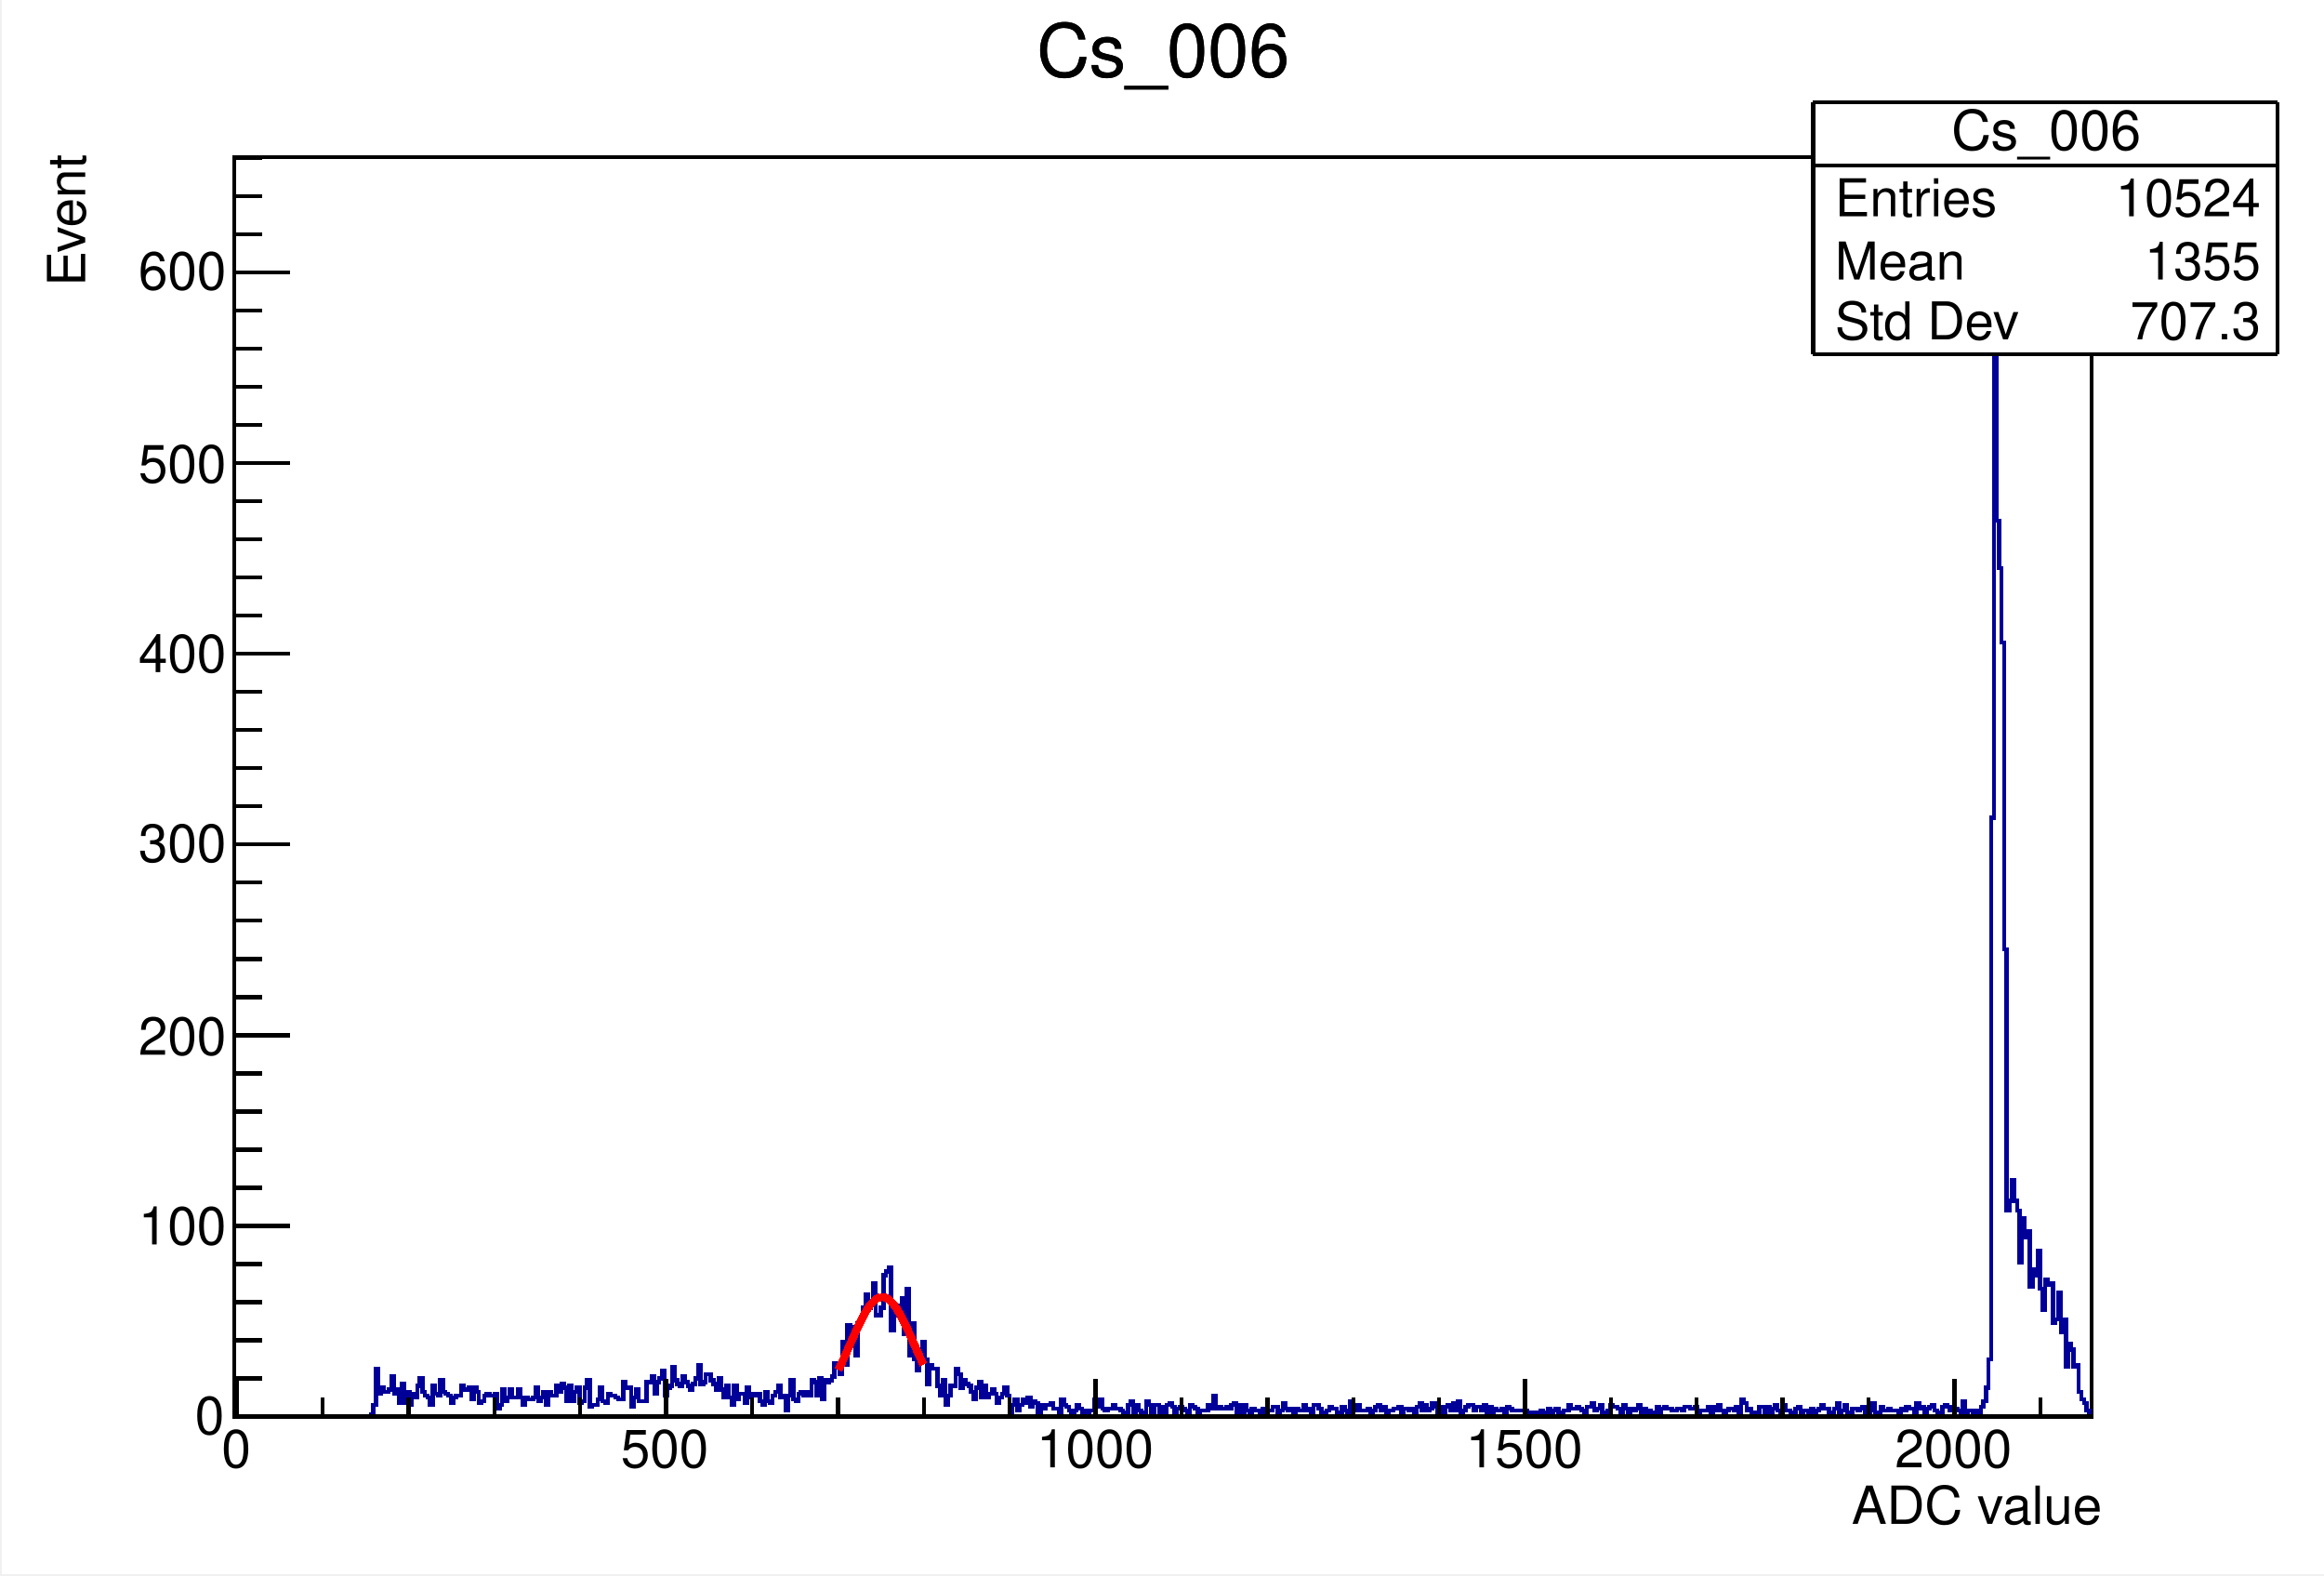
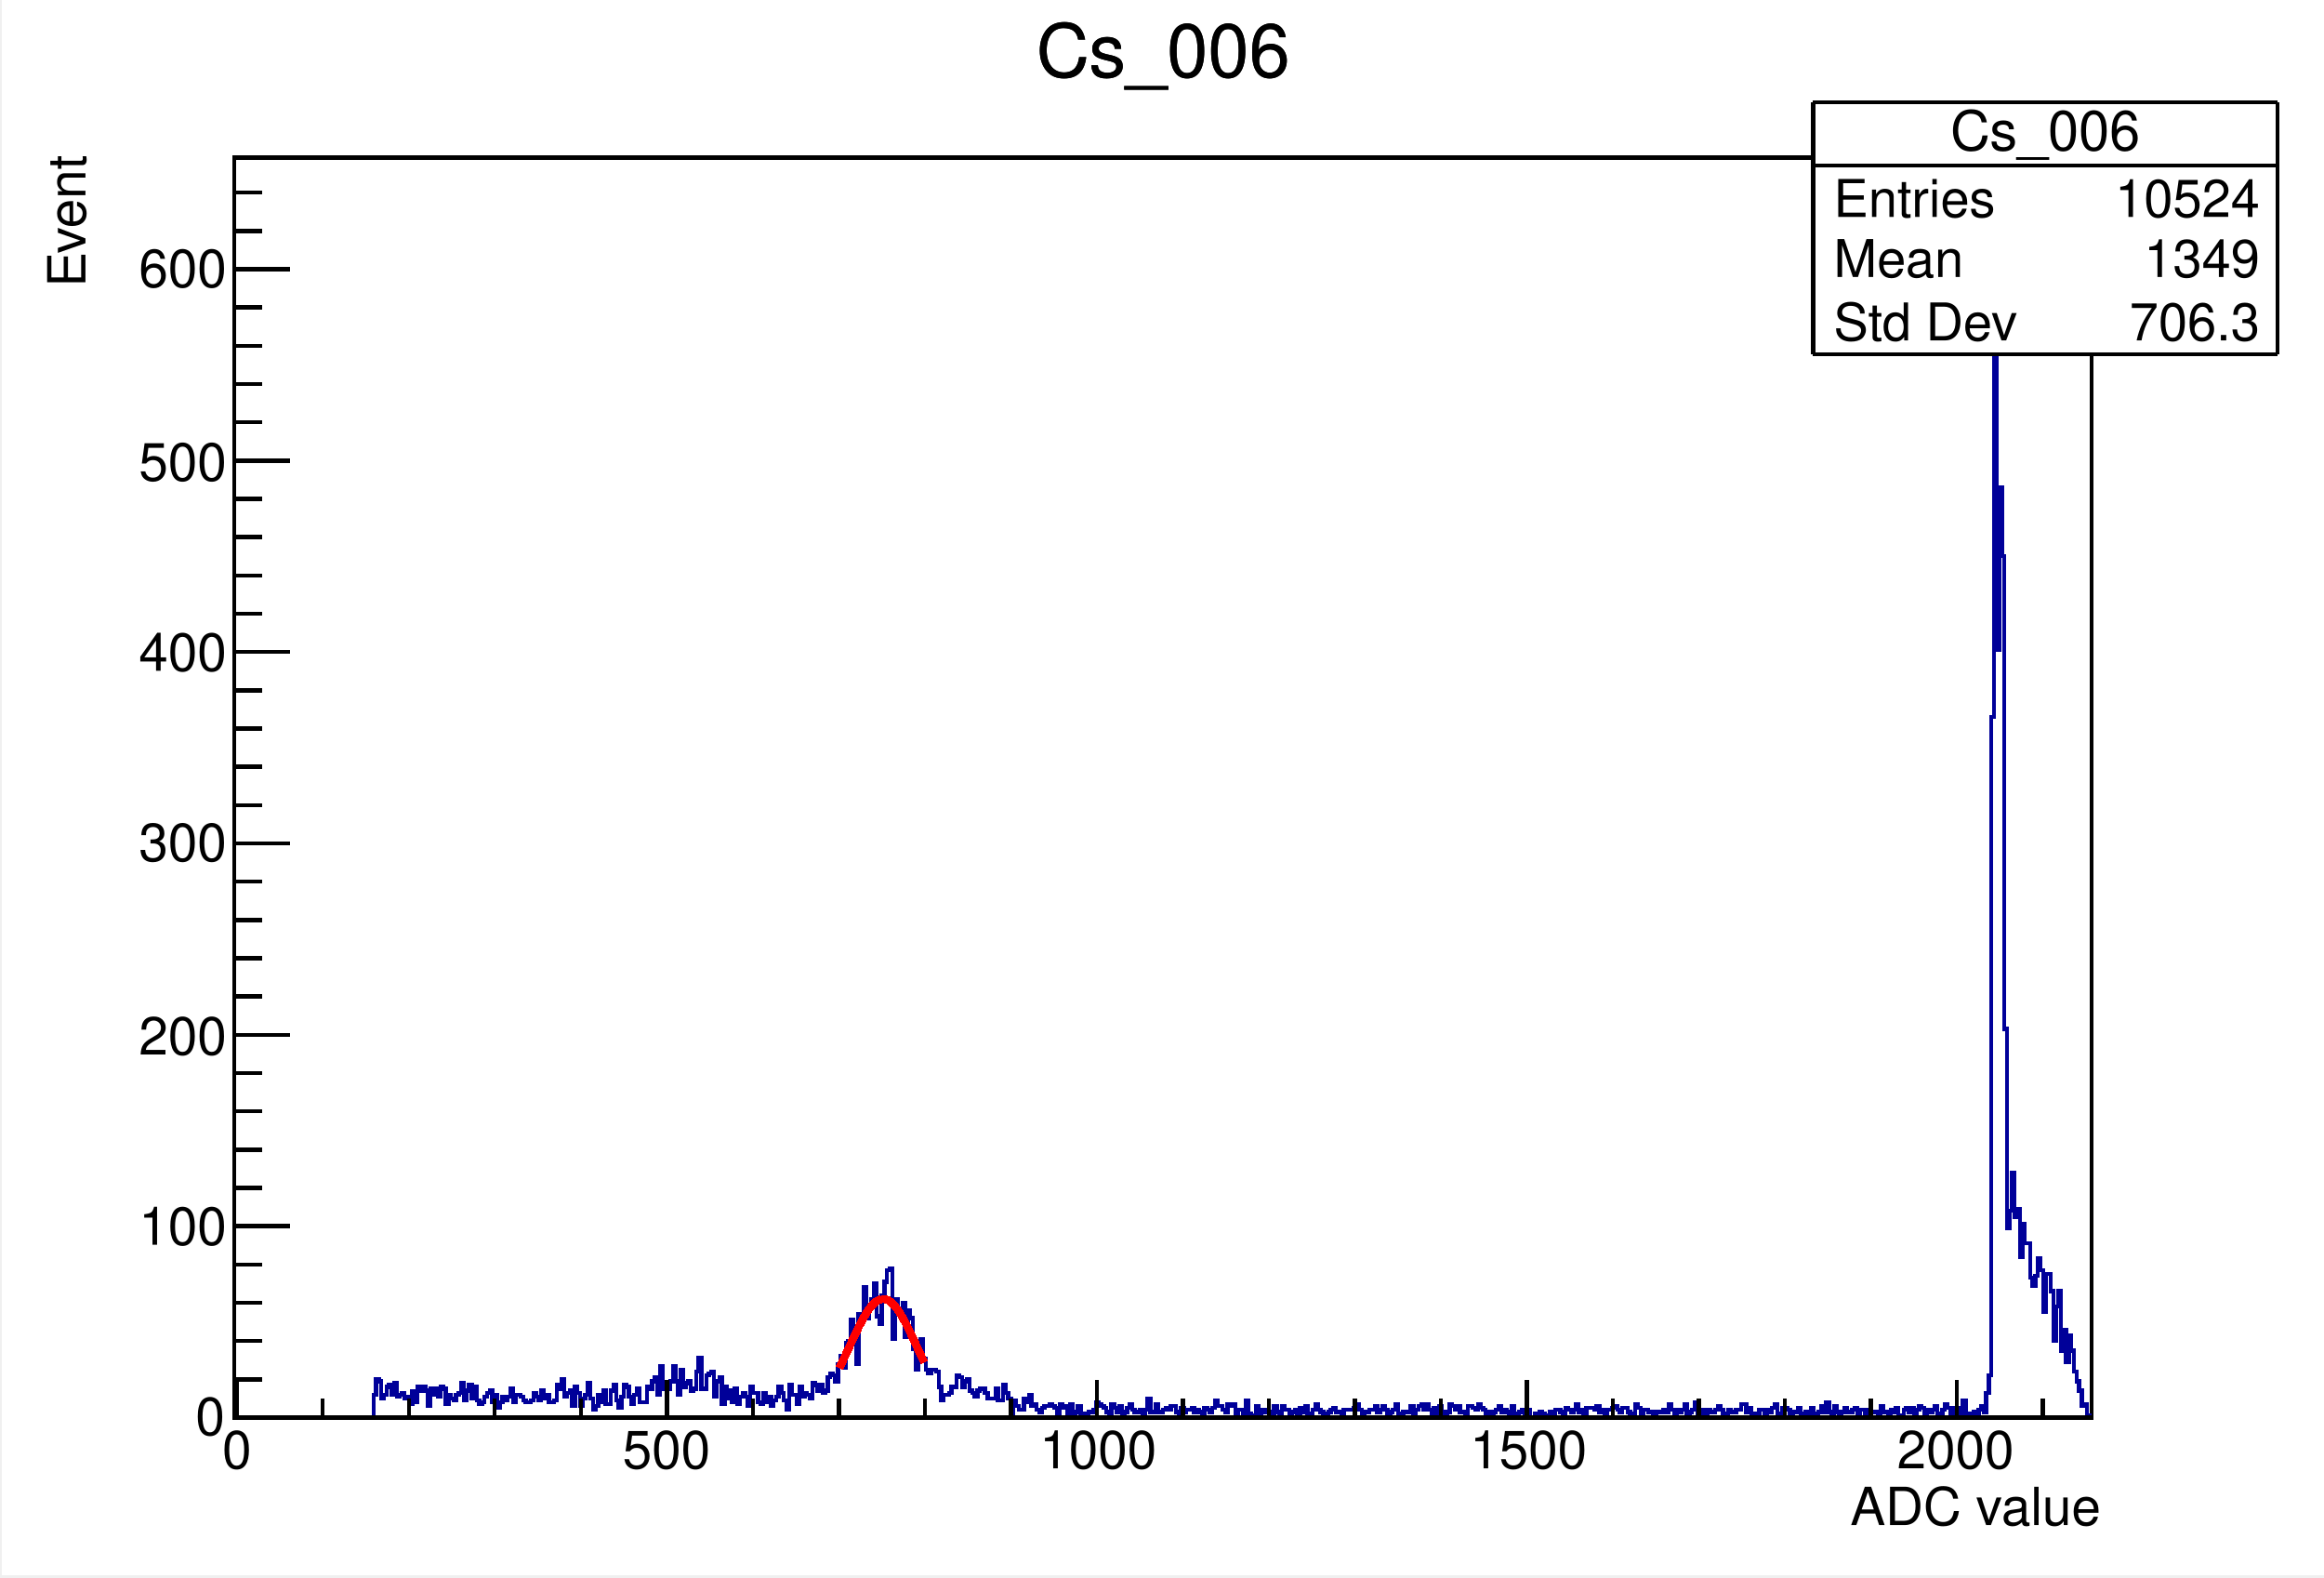
- <svg xmlns="http://www.w3.org/2000/svg" width="567.429" height="384.68" viewBox="0 0 567.429 384.68" shape-rendering="crispEdges">
+ <svg xmlns="http://www.w3.org/2000/svg" width="567.429" height="384.969" viewBox="0 0 567.429 384.969" shape-rendering="crispEdges">
  <defs>
</defs>
-   <rect x="0.5" y="0" width="566.929" height="384.18" fill="white" />
-   <rect x="57.193" y="38.418" width="453.543" height="307.344" fill="white" />
-   <rect x="57.193" y="38.418" width="453.543" height="307.344" fill="none" stroke="black" />
-   <path d="M57.193,345.762h 33.34v -0.465h 0.629v -2.327h 0.629v -8.842h 0.629v 6.05h 0.629v -1.396h 0.629v 0.931h 1.258v -0.465h 0.629v -3.257h 0.629v 4.188h 0.629v -0.931h 0.629v 3.257h 0.629v  -4.654h 0.629v 4.654h 0.629v -2.792h 0.629v 3.257h 0.629v -2.792h 0.629v 0.931h 0.629v -2.792h 0.629v -1.861h 0.629v 3.257h 0.629v 0.931h 0.629v 0.465h 0.629v 1.861h 0.629v -4.654h  0.629v 1.861h 0.629v 0.465h 0.629v -3.723h 0.629v 2.792h 0.629v 0.465h 0.629v 0.465h 0.629v 1.861h 0.629v -1.396h 0.629v -0.465h 1.258v -2.327h 0.629v 0.931h 1.258v -0.465h 0.629v  2.792h 0.629v -2.792h 0.629v 0.931h 0.629v 2.792h 0.629v -0.465h 0.629v -1.396h 0.629v -0.465h 0.629v 0.465h 1.258v -0.465h 0.629v 3.723h 0.629v -0.931h 0.629v -3.723h 0.629v 2.792h  0.629v -0.931h 0.629v -1.861h 0.629v 1.861h 1.258v -1.861h 0.629v 1.861h 0.629v 1.861h 0.629v -1.861h 0.629v 0.465h 1.258v -0.465h 0.629v -2.327h 0.629v 3.257h 0.629v -0.931h 0.629v  -1.396h 0.629v 3.257h 0.629v -3.257h 0.629v 0.931h 1.258v -2.327h 0.629v 1.396h 0.629v -1.861h 0.629v 0.931h 0.629v 3.257h 0.629v -3.723h 0.629v 3.723h 0.629v -2.327h 0.629v -0.931h  0.629v 3.723h 0.629v -0.465h 0.629v -3.257h 0.629v -1.861h 0.629v 6.515h 0.629v -0.465h 1.258v -1.396h 0.629v -2.792h 0.629v 3.257h 0.629v 0.465h 0.629v -2.327h 0.629v 0.465h 1.258v  0.465h 0.629v 0.465h 1.258v -4.188h 0.629v 1.396h 1.258v 4.654h 0.629v -2.327h 0.629v -1.861h 0.629v 2.792h 1.887v -4.654h 1.258v -1.396h 0.629v 4.188h 0.629v -2.792h 0.629v -0.931h 0.629v  -1.861h 0.629v 6.05h 0.629v -1.861h 0.629v -0.465h 0.629v -4.654h 0.629v 3.257h 0.629v 0.931h 0.629v 0.465h 0.629v -2.327h 0.629v 1.396h 0.629v 0.931h 0.629v 0.931h 0.629v -1.396h  0.629v -1.396h 0.629v -3.257h 0.629v 4.654h 0.629v -0.465h 0.629v -1.861h 1.258v 1.396h 0.629v 0.931h 0.629v 1.396h 0.629v -2.792h 0.629v 2.792h 0.629v 1.861h 0.629v -2.792h 0.629v  2.792h 0.629v 1.861h 0.629v -4.654h 0.629v 3.257h 0.629v -1.396h 1.258v 2.327h 0.629v -3.723h 0.629v 2.327h 0.629v -0.931h 0.629v 0.465h 0.629v -0.465h 0.629v 1.861h 0.629v 0.931h  0.629v -3.257h 0.629v 2.327h 0.629v 0.465h 0.629v -1.861h 0.629v -0.931h 0.629v -1.396h 0.629v 2.792h 0.629v -0.465h 0.629v 3.723h 0.629v -3.723h 0.629v -3.723h 0.629v 4.654h 0.629v  0.465h 0.629v -1.861h 0.629v -0.465h 0.629v 0.931h 0.629v -0.931h 0.629v 0.931h 0.629v -3.723h 0.629v 0.465h 0.629v 3.257h 0.629v -4.188h 0.629v 5.119h 0.629v -4.654h 0.629v 0.465h  0.629v -0.465h 0.629v -0.931h 0.629v -3.257h 0.629v 0.465h 0.629v 2.327h 0.629v -7.911h 0.629v 5.584h 0.629v -9.772h 0.629v 2.792h 0.629v -2.327h 0.629v 6.98h 0.629v -7.911h 0.629v  -0.931h 0.629v -2.792h 0.629v -3.257h 0.629v 3.257h 0.629v -1.396h 0.629v -4.654h 0.629v 7.911h 1.258v -1.861h 0.629v -7.911h 0.629v -0.931h 0.629v -0.931h 0.629v 15.357h 0.629v -4.188h  0.629v 0.465h 0.629v -2.327h 0.629v -1.861h 0.629v 8.842h 0.629v -11.168h 0.629v 16.287h 0.629v -7.911h 0.629v 8.842h 0.629v 2.792h 0.629v -3.723h 0.629v -3.257h 0.629v 4.188h 0.629v  6.05h 0.629v -4.654h 0.629v 0.931h 1.258v 4.188h 0.629v 2.327h 0.629v -3.723h 0.629v 6.05h 0.629v -2.327h 0.629v -2.327h 1.258v -4.188h 0.629v 1.396h 0.629v 3.257h 0.629v -1.861h 0.629v  0.931h 0.629v 0.465h 0.629v 1.396h 0.629v 1.861h 0.629v -2.792h 0.629v -1.396h 0.629v 3.723h 0.629v -2.792h 0.629v 2.792h 0.629v -0.931h 0.629v -0.931h 0.629v 0.931h 0.629v 2.327h  0.629v -1.396h 0.629v -0.931h 0.629v -1.396h 0.629v 1.861h 0.629v 4.188h 0.629v -1.861h 0.629v -1.396h 0.629v 2.792h 0.629v -1.396h 0.629v -1.396h 0.629v 0.931h 0.629v -1.396h 0.629v  2.327h 0.629v -1.396h 0.629v 0.465h 0.629v 2.327h 0.629v -1.861h 0.629v 0.931h 0.629v -0.931h 1.258v -0.465h 0.629v 1.396h 1.258v 1.396h 0.629v -3.723h 0.629v 1.396h 0.629v 0.465h  0.629v 0.931h 0.629v 0.465h 0.629v -0.465h 0.629v -1.396h 0.629v 0.931h 0.629v 1.861h 0.629v -1.396h 0.629v 0.465h 0.629v -0.465h 1.258v -2.792h 0.629v 1.861h 0.629v -1.861h 0.629v  2.327h 0.629v 0.465h 0.629v -0.465h 1.258v -0.931h 0.629v 0.931h 1.258v 0.465h 0.629v 0.465h 1.258v -1.861h 0.629v -0.931h 0.629v 2.792h 0.629v -1.861h 0.629v 1.396h 0.629v 0.931h 0.629v  -0.465h 0.629v -2.792h 0.629v 0.931h 0.629v 1.861h 0.629v -1.861h 1.258v 1.861h 0.629v -1.396h 0.629v 1.861h 0.629v -2.327h 0.629v -0.465h 0.629v 0.931h 0.629v 1.396h 0.629v -0.931h  0.629v -0.465h 0.629v 0.465h 0.629v 0.465h 0.629v 0.465h 0.629v -1.861h 0.629v 0.465h 0.629v 0.465h 0.629v 1.396h 0.629v -0.931h 1.887v -1.396h 0.629v 0.931h 0.629v -3.257h 0.629v  3.257h 0.629v -0.465h 0.629v 0.465h 1.258v -0.465h 0.629v 0.465h 0.629v -0.931h 0.629v -0.465h 0.629v 2.327h 0.629v -1.861h 0.629v 1.861h 0.629v -1.861h 0.629v 1.396h 0.629v 0.465h  0.629v -0.931h 0.629v 0.465h 1.258v 0.465h 0.629v -0.931h 0.629v 0.931h 0.629v -0.465h 1.258v -0.931h 1.258v 2.327h 0.629v -1.396h 0.629v -1.861h 0.629v 1.396h 0.629v 0.465h 0.629v  -0.465h 0.629v 0.931h 0.629v -0.931h 0.629v 0.465h 1.258v -1.396h 0.629v 1.396h 0.629v -0.465h 0.629v 1.396h 0.629v -2.327h 1.258v 0.931h 0.629v 1.396h 0.629v -0.465h 0.629v -0.465h  0.629v -0.931h 0.629v 0.465h 1.258v 1.396h 0.629v -0.465h 0.629v -1.396h 0.629v 0.931h 0.629v 0.465h 0.629v -2.792h 0.629v 1.861h 0.629v 0.465h 0.629v -1.396h 0.629v 1.396h 1.887v  -0.465h 0.629v 0.931h 0.629v -0.465h 0.629v -0.931h 0.629v -0.465h 0.629v 1.396h 0.629v -0.931h 0.629v 1.861h 0.629v -0.931h 1.258v -0.465h 1.258v -0.465h 0.629v 1.861h 0.629v -1.396h  1.258v 0.465h 0.629v -0.465h 0.629v 0.931h 0.629v -1.396h 0.629v -0.931h 0.629v 1.861h 0.629v -1.396h 0.629v 1.396h 0.629v -0.465h 0.629v -1.396h 0.629v 0.931h 0.629v 2.327h 0.629v  -2.327h 0.629v 1.861h 0.629v -1.861h 0.629v -0.465h 0.629v 1.396h 0.629v -1.861h 0.629v 1.861h 0.629v -2.327h 0.629v 3.257h 0.629v -0.931h 0.629v -0.931h 0.629v -0.465h 1.258v 1.396h  0.629v -0.931h 1.258v 0.931h 0.629v -1.396h 0.629v 2.327h 0.629v -1.861h 0.629v 1.396h 0.629v -0.931h 0.629v 0.465h 1.258v -0.465h 0.629v 0.931h 0.629v -1.396h 0.629v 0.465h 0.629v  0.465h 3.774v 0.465h 0.629v 0.931h 0.629v -0.931h 0.629v 0.931h 0.629v -0.931h 0.629v -0.465h 0.629v 0.465h 0.629v 0.931h 0.629v -1.861h 0.629v 0.931h 0.629v -0.465h 0.629v -0.465h  0.629v 0.931h 0.629v 0.465h 0.629v -0.931h 1.258v -1.396h 0.629v 0.931h 1.258v -0.465h 0.629v 0.465h 0.629v 0.465h 0.629v 0.465h 0.629v -1.396h 1.258v -0.931h 0.629v 1.861h 0.629v  -0.465h 0.629v -0.931h 0.629v 1.861h 1.258v -0.465h 0.629v -1.396h 0.629v 0.465h 1.258v 0.465h 0.629v 0.931h 0.629v -1.861h 0.629v 0.931h 0.629v 0.931h 0.629v -0.931h 0.629v 0.465h  0.629v -0.465h 0.629v -0.931h 0.629v 1.861h 0.629v -0.931h 0.629v 0.931h 0.629v -0.465h 0.629v 0.465h 0.629v 0.465h 0.629v -1.861h 0.629v 1.396h 0.629v -0.931h 0.629v -0.465h 0.629v  0.465h 1.258v 0.465h 1.258v -0.465h 1.258v 0.465h 0.629v -0.931h 1.258v 0.465h 1.258v -0.465h 0.629v 1.861h 0.629v -0.931h 1.887v -0.931h 0.629v 1.861h 0.629v -1.861h 0.629v 0.931h 0.629v  -1.396h 0.629v 1.396h 0.629v 1.396h 0.629v -1.396h 0.629v -0.465h 1.258v 0.465h 0.629v -0.931h 0.629v 1.396h 0.629v -3.257h 0.629v 0.931h 0.629v 1.861h 0.629v -0.465h 0.629v 0.931h  1.258v 0.465h 0.629v -1.861h 1.258v 1.861h 0.629v -1.861h 0.629v 1.396h 0.629v -0.931h 0.629v -0.931h 0.629v 1.396h 0.629v 0.465h 0.629v -1.861h 0.629v 1.396h 1.258v 0.465h 1.258v -0.931h  0.629v -0.465h 0.629v 1.861h 0.629v -0.931h 1.258v 0.931h 0.629v -1.396h 0.629v 0.931h 0.629v -0.465h 0.629v -0.465h 0.629v -0.931h 0.629v 0.931h 1.258v 0.931h 1.258v -0.931h 0.629v  -1.396h 0.629v 2.327h 0.629v -0.465h 0.629v -1.396h 0.629v 1.861h 0.629v 0.465h 0.629v -1.396h 1.258v 0.465h 0.629v -0.465h 0.629v -0.465h 0.629v 2.327h 0.629v -0.931h 0.629v -0.465h  0.629v -1.861h 0.629v 2.327h 1.258v -1.396h 0.629v 0.931h 1.258v -0.465h 0.629v 0.465h 1.887v 1.396h 0.629v -1.861h 0.629v 0.465h 0.629v -0.931h 0.629v 0.465h 1.258v 1.861h 0.629v -3.257h  0.629v 1.396h 0.629v -0.465h 0.629v 2.327h 0.629v -1.861h 0.629v -0.465h 0.629v -0.465h 0.629v 1.396h 0.629v 0.931h 0.629v -0.465h 0.629v -1.396h 0.629v -0.465h 0.629v 0.465h  0.629v 0.931h 1.258v -0.465h 0.629v 0.465h 0.629v 0.465h 0.629v -2.792h 0.629v 2.792h 0.629v -0.465h 1.258v 0.931h 0.629v -0.931h 0.629v 0.465h 0.629v -1.396h 0.629v -1.396h 0.629v  -3.257h 0.629v -6.98h 0.629v -132.161h 0.629v -146.587h 0.629v 73.992h 0.629v 11.634h 0.629v 18.149h 0.629v 74.922h 0.629v 63.754h 0.629v -2.327h 0.629v -5.119h 0.629v 5.119h 0.629v 2.327h  0.629v 12.565h 0.629v -10.703h 0.629v 4.654h 0.629v -1.396h 0.629v 13.495h 0.629v -4.188h 0.629v 1.396h 0.629v -6.05h 0.629v 9.307h 0.629v 5.119h 0.629v -7.446h 0.629v 1.396h 0.629v  -0.465h 0.629v 9.772h 0.629v -0.931h 0.629v -6.515h 0.629v 9.772h 0.629v -3.257h 0.629v 11.634h 0.629v -5.584h 0.629v 1.396h 0.629v 4.188h 0.629v -0.465h 0.629v 6.515h 0.629v 1.861h  0.629v 0.931h 0.629v 1.861h 0.629v 0.465h 0.629" fill="none" stroke="#000099" />
-   <path d="M57.193,345.762h 453.543" fill="none" stroke="black" />
-   <path d="M57.822,336.541v 9.22" fill="none" stroke="black" />
-   <path d="M78.79,341.152v 4.61" fill="none" stroke="black" />
-   <path d="M99.758,341.152v 4.61" fill="none" stroke="black" />
-   <path d="M120.727,341.152v 4.61" fill="none" stroke="black" />
-   <path d="M141.695,341.152v 4.61" fill="none" stroke="black" />
-   <path d="M162.663,336.541v 9.22" fill="none" stroke="black" />
-   <path d="M183.631,341.152v 4.61" fill="none" stroke="black" />
-   <path d="M204.6,341.152v 4.61" fill="none" stroke="black" />
-   <path d="M225.568,341.152v 4.61" fill="none" stroke="black" />
-   <path d="M246.536,341.152v 4.61" fill="none" stroke="black" />
-   <path d="M267.504,336.541v 9.22" fill="none" stroke="black" />
-   <path d="M288.473,341.152v 4.61" fill="none" stroke="black" />
-   <path d="M309.441,341.152v 4.61" fill="none" stroke="black" />
-   <path d="M330.409,341.152v 4.61" fill="none" stroke="black" />
-   <path d="M351.378,341.152v 4.61" fill="none" stroke="black" />
-   <path d="M372.346,336.541v 9.22" fill="none" stroke="black" />
-   <path d="M393.314,341.152v 4.61" fill="none" stroke="black" />
-   <path d="M414.282,341.152v 4.61" fill="none" stroke="black" />
-   <path d="M435.251,341.152v 4.61" fill="none" stroke="black" />
-   <path d="M456.219,341.152v 4.61" fill="none" stroke="black" />
-   <path d="M477.187,336.541v 9.22" fill="none" stroke="black" />
-   <path d="M57.822,336.541v 9.22" fill="none" stroke="black" />
-   <path d="M477.187,336.541v 9.22" fill="none" stroke="black" />
-   <path d="M498.155,341.152v 4.61" fill="none" stroke="black" />
-   <text xml:space="preserve" x="54.106" y="358.189" fill="black" font-size="12.836" font-family="Helvetica">0</text>
-   <text xml:space="preserve" x="151.573" y="358.189" fill="black" font-size="12.836" font-family="Helvetica">500</text>
-   <text xml:space="preserve" x="253.1" y="358.189" fill="black" font-size="12.836" font-family="Helvetica">1000</text>
-   <text xml:space="preserve" x="357.877" y="358.189" fill="black" font-size="12.836" font-family="Helvetica">1500</text>
-   <text xml:space="preserve" x="462.653" y="358.189" fill="black" font-size="12.836" font-family="Helvetica">2000</text>
-   <text xml:space="preserve" x="452.094" y="371.996" fill="black" font-size="12.836" font-family="Helvetica">ADC value</text>
-   <path d="M57.193,345.762v -307.344" fill="none" stroke="black" />
-   <path d="M70.799,345.762h -13.606" fill="none" stroke="black" />
-   <path d="M63.996,336.455h -6.803" fill="none" stroke="black" />
-   <path d="M63.996,327.148h -6.803" fill="none" stroke="black" />
-   <path d="M63.996,317.84h -6.803" fill="none" stroke="black" />
-   <path d="M63.996,308.533h -6.803" fill="none" stroke="black" />
-   <path d="M70.799,299.226h -13.606" fill="none" stroke="black" />
-   <path d="M63.996,289.919h -6.803" fill="none" stroke="black" />
-   <path d="M63.996,280.612h -6.803" fill="none" stroke="black" />
-   <path d="M63.996,271.305h -6.803" fill="none" stroke="black" />
-   <path d="M63.996,261.998h -6.803" fill="none" stroke="black" />
-   <path d="M70.799,252.691h -13.606" fill="none" stroke="black" />
-   <path d="M63.996,243.384h -6.803" fill="none" stroke="black" />
-   <path d="M63.996,234.077h -6.803" fill="none" stroke="black" />
-   <path d="M63.996,224.769h -6.803" fill="none" stroke="black" />
-   <path d="M63.996,215.462h -6.803" fill="none" stroke="black" />
-   <path d="M70.799,206.155h -13.606" fill="none" stroke="black" />
-   <path d="M63.996,196.848h -6.803" fill="none" stroke="black" />
-   <path d="M63.996,187.541h -6.803" fill="none" stroke="black" />
-   <path d="M63.996,178.234h -6.803" fill="none" stroke="black" />
-   <path d="M63.996,168.927h -6.803" fill="none" stroke="black" />
-   <path d="M70.799,159.62h -13.606" fill="none" stroke="black" />
-   <path d="M63.996,150.313h -6.803" fill="none" stroke="black" />
-   <path d="M63.996,141.006h -6.803" fill="none" stroke="black" />
-   <path d="M63.996,131.698h -6.803" fill="none" stroke="black" />
-   <path d="M63.996,122.391h -6.803" fill="none" stroke="black" />
-   <path d="M70.799,113.084h -13.606" fill="none" stroke="black" />
-   <path d="M63.996,103.777h -6.803" fill="none" stroke="black" />
-   <path d="M63.996,94.47h -6.803" fill="none" stroke="black" />
-   <path d="M63.996,85.163h -6.803" fill="none" stroke="black" />
-   <path d="M63.996,75.856h -6.803" fill="none" stroke="black" />
-   <path d="M70.799,66.549h -13.606" fill="none" stroke="black" />
-   <path d="M70.799,66.549h -13.606" fill="none" stroke="black" />
-   <path d="M63.996,57.242h -6.803" fill="none" stroke="black" />
-   <path d="M63.996,47.934h -6.803" fill="none" stroke="black" />
-   <path d="M63.996,38.627h -6.803" fill="none" stroke="black" />
-   <text xml:space="preserve" x="47.609" y="350.067" fill="black" font-size="12.836" font-family="Helvetica">0</text>
-   <text xml:space="preserve" x="33.801" y="303.77" fill="black" font-size="12.836" font-family="Helvetica">100</text>
-   <text xml:space="preserve" x="33.801" y="257.474" fill="black" font-size="12.836" font-family="Helvetica">200</text>
-   <text xml:space="preserve" x="33.801" y="210.365" fill="black" font-size="12.836" font-family="Helvetica">300</text>
-   <text xml:space="preserve" x="33.801" y="164.068" fill="black" font-size="12.836" font-family="Helvetica">400</text>
-   <text xml:space="preserve" x="33.801" y="117.772" fill="black" font-size="12.836" font-family="Helvetica">500</text>
-   <text xml:space="preserve" x="33.801" y="70.663" fill="black" font-size="12.836" font-family="Helvetica">600</text>
-   <g transform="rotate(-90,20.8055,69.8509)">
-     <text xml:space="preserve" x="20.805" y="69.851" fill="black" font-size="12.836" font-family="Helvetica">Event</text>
+   <rect x="0.5" y="0" width="566.929" height="384.469" fill="white" />
+   <rect x="57.193" y="38.447" width="453.543" height="307.575" fill="white" />
+   <rect x="57.193" y="38.447" width="453.543" height="307.575" fill="none" stroke="black" />
+   <path d="M57.193,346.022h 34.016v -5.606h 0.63v -3.738h 0.63v 0.467h 0.63v 4.205h 0.63v -0.934h 0.63v -1.869h 0.63v -0.467h 0.63v 2.336h 0.63v -2.803h 0.63v 3.27h 0.63v -0.467h  0.63v -0.467h 0.63v 1.402h 0.63v -0.467h 0.63v 1.869h 0.63v -3.27h 0.63v 2.803h 0.63v -3.738h 0.63v 0.934h 0.63v -0.934h 0.63v 0.934h 0.63v 3.738h 0.63v -4.205h 0.63v  1.402h 0.63v -1.402h 0.63v 1.869h 0.63v -2.336h 0.63v 0.467h 0.63v 3.738h 0.63v -2.336h 0.63v 0.934h 0.63v 0.467h 0.63v -1.402h 0.63v -0.467h 0.63v -2.336h 0.63v 4.205h  0.63v -2.336h 0.63v -1.402h 0.63v 3.27h 0.63v -2.803h 0.63v 3.27h 0.63v 0.934h 0.63v -0.467h 0.63v -1.402h 0.63v -0.934h 0.63v -0.467h 0.63v 2.803h 0.63v -1.869h 0.63v  3.27h 0.63v -1.402h 0.63v -1.402h 0.63v 0.934h 0.63v -0.934h 0.63v -1.869h 0.63v 3.27h 0.63v -1.869h 1.26v 0.467h 0.63v 0.934h 0.63v 0.467h 1.26v -0.467h 0.63v -1.869h  0.63v 0.934h 0.63v 0.934h 0.63v -2.336h 0.63v 1.869h 0.63v -0.934h 0.63v 1.869h 1.26v -0.467h 0.63v -3.738h 0.63v 0.934h 0.63v -2.336h 0.63v 4.205h 0.63v -0.934h 0.63v  -0.467h 0.63v 3.738h 0.63v -4.672h 0.63v 1.402h 0.63v 3.27h 0.63v -1.869h 0.63v -0.934h 0.63v -2.803h 0.63v 3.738h 0.63v 2.803h 0.63v -0.934h 0.63v -2.803h 0.63v 1.869h  0.63v -2.803h 0.63v 3.27h 1.26v -3.27h 0.63v -1.402h 0.63v 3.738h 0.63v 1.869h 0.63v -2.803h 0.63v -2.803h 0.63v 0.467h 0.63v 2.336h 0.63v 1.869h 0.63v -2.336h 0.63v  -1.402h 0.63v 3.27h 1.89v -3.738h 0.63v 0.467h 0.63v -1.869h 0.63v -0.934h 0.63v 4.205h 0.63v -7.008h 0.63v 5.606h 1.89v -1.869h 0.63v -3.738h 0.63v 3.738h 0.63v 3.27h  0.63v -6.073h 0.63v 4.205h 0.63v -0.934h 0.63v -0.467h 0.63v 2.336h 0.63v -0.467h 0.63v -4.205h 0.63v -3.27h 0.63v 7.475h 1.26v -3.27h 0.63v -0.467h 0.63v -0.467h  0.63v 6.073h 0.63v -3.738h 0.63v -0.934h 0.63v 6.541h 0.63v -4.205h 0.63v 2.803h 0.63v -1.869h 0.63v 2.803h 0.63v -3.27h 0.63v 3.738h 0.63v -1.869h 0.63v -0.934h 0.63v  0.934h 0.63v 2.336h 0.63v -4.672h 0.63v 1.402h 1.26v 2.336h 0.63v 0.467h 0.63v -2.803h 0.63v 2.336h 0.63v -1.402h 0.63v 2.336h 0.63v -1.402h 0.63v -0.934h 0.63v -2.336h  0.63v 1.402h 0.63v 1.869h 0.63v 2.336h 0.63v -6.073h 0.63v 2.336h 1.26v 2.336h 0.63v -4.205h 0.63v 2.336h 0.63v -0.934h 0.63v 0.467h 0.63v 0.934h 0.63v -3.738h 0.63v  0.467h 0.63v 1.402h 0.63v -1.402h 0.63v 1.869h 0.63v -0.467h 0.63v -3.27h 0.63v -0.934h 0.63v 0.467h 0.63v 1.402h 0.63v -4.205h 0.63v -1.869h 0.63v 2.803h 0.63v -6.073h  0.63v -0.467h 0.63v -5.139h 0.63v 4.672h 0.63v 6.073h 0.63v -12.147h 1.26v -6.541h 0.63v 7.475h 0.63v -2.803h 0.63v -1.869h 0.63v -3.738h 0.63v 7.942h 0.63v 1.869h 0.63v  -7.008h 0.63v -3.27h 0.63v -2.803h 0.63v -0.467h 0.63v 17.286h 0.63v -9.811h 0.63v 2.336h 0.63v 1.869h 0.63v -3.27h 0.63v 8.409h 0.63v -6.541h 0.63v 1.869h 0.63v 7.475h  0.63v 5.139h 0.63v -4.205h 0.63v -3.27h 0.63v 4.672h 0.63v 2.803h 0.63v 0.934h 0.63v -0.934h 1.26v 0.467h 0.63v 3.738h 0.63v 3.27h 0.63v -1.402h 1.26v -0.467h 0.63v  -1.402h 1.26v -2.803h 0.63v 0.467h 0.63v 2.336h 0.63v -1.402h 0.63v -0.467h 0.63v 2.803h 0.63v 0.467h 0.63v 0.934h 0.63v -1.402h 0.63v -0.467h 1.26v 0.934h 0.63v 1.402h  1.89v -2.336h 0.63v 2.803h 1.26v -3.738h 0.63v 1.869h 0.63v 1.402h 0.63v 4.205h 0.63v -3.738h 0.63v 1.402h 0.63v 0.934h 1.26v -2.803h 0.63v 0.934h 0.63v -1.869h 0.63v  2.803h 0.63v -0.467h 0.63v 1.402h 0.63v 0.467h 0.63v -0.934h 0.63v -0.467h 1.26v -0.467h 0.63v 0.467h 0.63v 0.467h 0.63v 1.869h 0.63v -2.803h 0.63v 0.934h 0.63v  -0.467h 0.63v 1.869h 0.63v -2.336h 0.63v 2.803h 0.63v -0.934h 0.63v -1.402h 0.63v 1.869h 0.63v 0.467h 0.63v -0.467h 0.63v -0.467h 1.26v -0.467h 0.63v -1.869h 0.63v  0.467h 0.63v 0.467h 0.63v 0.467h 0.63v 0.934h 0.63v 0.467h 0.63v -2.336h 0.63v 0.934h 0.63v 0.934h 0.63v -1.402h 0.63v 2.336h 0.63v -0.934h 0.63v -0.934h 0.63v  -0.934h 0.63v 1.402h 0.63v 0.467h 1.26v -0.467h 0.63v 1.402h 0.63v -1.402h 0.63v -2.803h 0.63v 3.27h 1.26v -1.869h 0.63v 1.869h 1.26v -0.467h 0.63v -0.467h 0.63v 0.467h  0.63v -0.934h 1.26v 1.402h 0.63v 0.467h 0.63v -1.402h 0.63v 0.934h 0.63v -0.467h 1.26v -0.467h 0.63v 0.934h 0.63v -0.467h 0.63v 0.467h 0.63v 0.934h 0.63v -1.869h  0.63v 0.467h 0.63v 0.467h 0.63v -0.934h 0.63v -1.869h 0.63v 1.402h 1.26v 0.934h 0.63v 0.467h 0.63v -1.869h 0.63v 0.467h 0.63v -0.467h 0.63v 2.336h 0.63v -0.934h 1.26v  1.402h 0.63v -3.738h 0.63v 3.27h 0.63v 0.467h 1.26v -2.336h 0.63v 1.869h 0.63v -0.934h 0.63v 0.467h 0.63v -0.467h 0.63v 0.467h 0.63v 0.467h 0.63v -1.869h 0.63v 1.402h  0.63v 0.934h 0.63v -2.336h 0.63v 0.934h 1.26v 0.934h 0.63v -0.467h 0.63v -0.467h 0.63v 0.934h 0.63v -1.402h 0.63v 0.934h 0.63v -1.402h 0.63v 1.869h 1.26v -0.934h 0.63v  -1.402h 0.63v 1.402h 0.63v 0.467h 0.63v 0.467h 0.63v 0.467h 0.63v -0.934h 0.63v -0.467h 0.63v -0.467h 0.63v 0.934h 1.26v 0.467h 0.63v -0.934h 2.52v -0.467h 0.63v  -0.934h 0.63v 1.402h 0.63v 1.869h 0.63v -1.402h 1.26v -0.467h 1.26v -0.934h 0.63v 1.402h 0.63v -0.467h 0.63v -0.934h 0.63v 0.934h 0.63v 1.402h 0.63v -0.934h 0.63v  -0.467h 0.63v -1.402h 0.63v 2.336h 1.26v -0.467h 1.89v -1.402h 0.63v 2.336h 0.63v -1.402h 0.63v -0.934h 0.63v -0.467h 0.63v 1.402h 0.63v -1.402h 0.63v 1.402h 0.63v 0.934h  0.63v -1.402h 0.63v 1.402h 0.63v -1.869h 0.63v 1.402h 0.63v 0.467h 0.63v -0.467h 0.63v -1.869h 0.63v 0.467h 0.63v 0.934h 0.63v -0.934h 0.63v 1.402h 1.26v 0.467h 0.63v  -1.869h 1.26v 0.467h 0.63v 0.467h 0.63v -1.402h 0.63v 0.934h 0.63v 0.467h 0.63v 0.934h 0.63v -0.467h 0.63v 0.467h 0.63v -0.467h 0.63v -0.467h 0.63v -0.934h 0.63v  1.402h 0.63v -0.467h 0.63v 0.467h 0.63v 0.467h 0.63v -1.869h 0.63v 1.869h 1.26v -0.467h 0.63v -0.467h 0.63v 0.934h 0.63v -0.934h 0.63v 1.869h 1.26v -0.934h 1.26v -0.467h  0.63v 0.467h 0.63v 0.467h 1.26v -0.934h 0.63v 0.934h 0.63v -1.402h 1.26v 0.467h 0.63v 1.402h 0.63v -2.336h 0.63v 0.467h 0.63v 0.467h 0.63v -0.467h 0.63v -1.402h 0.63v  1.869h 0.63v -0.467h 0.63v 0.934h 0.63v -1.402h 1.89v 0.467h 0.63v -0.934h 0.63v 1.402h 0.63v -0.467h 0.63v 0.934h 0.63v -0.934h 1.26v -0.467h 0.63v -0.467h 0.63v  0.934h 0.63v 0.467h 0.63v -0.934h 1.26v 0.934h 0.63v 0.467h 0.63v 0.934h 0.63v -3.27h 0.63v 0.934h 0.63v 1.402h 0.63v -0.934h 1.26v 0.467h 1.26v 0.934h 0.63v -0.934h  1.89v -0.467h 0.63v 0.467h 0.63v -1.869h 0.63v 1.402h 0.63v 0.934h 0.63v -0.934h 0.63v 0.467h 0.63v -0.467h 0.63v -1.402h 0.63v 2.336h 0.63v -0.467h 0.63v -0.467h  0.63v -1.869h 0.63v 2.803h 1.26v -0.934h 0.63v 0.934h 0.63v -0.934h 0.63v 0.467h 1.26v -0.467h 0.63v -0.934h 0.63v 0.934h 0.63v 0.934h 1.26v -0.934h 0.63v 0.467h 1.26v  -0.467h 1.26v -1.402h 1.26v 1.869h 0.63v -0.934h 0.63v 1.402h 1.26v 0.467h 0.63v -1.402h 1.26v 0.934h 0.63v -0.934h 0.63v 0.467h 0.63v -0.934h 0.63v -0.934h 0.63v 2.336h  1.26v -1.402h 1.26v 0.467h 0.63v 1.869h 0.63v -1.402h 1.26v -0.934h 0.63v 1.402h 0.63v 0.934h 0.63v -1.402h 0.63v 0.934h 0.63v -1.869h 0.63v 1.402h 1.26v -0.467h 0.63v  -1.402h 0.63v 1.402h 0.63v -2.336h 0.63v 2.336h 0.63v 1.402h 0.63v -2.803h 0.63v 1.402h 0.63v 0.467h 0.63v -0.467h 0.63v -0.934h 0.63v 0.934h 1.26v -0.467h 0.63v -0.467h  0.63v 1.869h 0.63v -1.402h 1.26v 0.934h 0.63v -0.934h 0.63v 0.467h 1.89v 0.934h 0.63v -2.336h 0.63v 1.402h 1.26v 0.467h 0.63v -0.934h 0.63v 0.467h 0.63v -0.934h 0.63v  1.869h 1.26v -1.402h 0.63v -0.467h 0.63v 0.934h 0.63v -0.934h 0.63v 1.869h 0.63v -1.402h 0.63v -0.934h 0.63v 0.467h 0.63v 1.869h 0.63v -1.402h 0.63v 0.467h 0.63v -0.467h  0.63v -0.934h 0.63v 2.803h 0.63v -0.934h 0.63v -0.934h 0.63v -1.402h 0.63v 0.934h 0.63v 1.402h 0.63v -1.402h 0.63v 1.402h 0.63v -1.402h 0.63v 1.869h 0.63v -3.738h 0.63v  3.27h 1.89v -0.467h 0.63v 0.934h 0.63v -1.402h 0.63v -0.934h 0.63v 1.402h 0.63v -4.672h 0.63v -4.205h 0.63v -160.714h 0.63v -121.937h 0.63v 105.585h 0.63v -39.711h 0.63v 16.819h  0.63v 115.396h 0.63v 48.588h 0.63v -4.205h 0.63v -9.344h 0.63v 10.745h 0.63v -1.869h 0.63v 11.68h 0.63v -7.942h 0.63v 4.672h 1.26v 8.409h 0.63v 1.869h 0.63v -2.336h 0.63v  -4.205h 0.63v 2.803h 0.63v 10.278h 0.63v -9.344h 1.26v 4.205h 0.63v 12.147h 0.63v -8.409h 0.63v -3.738h 0.63v 14.483h 0.63v -5.139h 0.63v 7.942h 0.63v -6.541h 0.63v 3.738h 0.63v  5.139h 0.63v 2.336h 0.63v 2.336h 0.63v 3.738h 0.63v -0.467h 0.63v 2.803h 1.26" fill="none" stroke="#000099" />
+   <path d="M57.193,346.022h 453.543" fill="none" stroke="black" />
+   <path d="M57.823,336.795v 9.227" fill="none" stroke="black" />
+   <path d="M78.82,341.409v 4.614" fill="none" stroke="black" />
+   <path d="M99.818,341.409v 4.614" fill="none" stroke="black" />
+   <path d="M120.815,341.409v 4.614" fill="none" stroke="black" />
+   <path d="M141.812,341.409v 4.614" fill="none" stroke="black" />
+   <path d="M162.81,336.795v 9.227" fill="none" stroke="black" />
+   <path d="M183.807,341.409v 4.614" fill="none" stroke="black" />
+   <path d="M204.804,341.409v 4.614" fill="none" stroke="black" />
+   <path d="M225.802,341.409v 4.614" fill="none" stroke="black" />
+   <path d="M246.799,341.409v 4.614" fill="none" stroke="black" />
+   <path d="M267.797,336.795v 9.227" fill="none" stroke="black" />
+   <path d="M288.794,341.409v 4.614" fill="none" stroke="black" />
+   <path d="M309.791,341.409v 4.614" fill="none" stroke="black" />
+   <path d="M330.789,341.409v 4.614" fill="none" stroke="black" />
+   <path d="M351.786,341.409v 4.614" fill="none" stroke="black" />
+   <path d="M372.783,336.795v 9.227" fill="none" stroke="black" />
+   <path d="M393.781,341.409v 4.614" fill="none" stroke="black" />
+   <path d="M414.778,341.409v 4.614" fill="none" stroke="black" />
+   <path d="M435.776,341.409v 4.614" fill="none" stroke="black" />
+   <path d="M456.773,341.409v 4.614" fill="none" stroke="black" />
+   <path d="M477.77,336.795v 9.227" fill="none" stroke="black" />
+   <path d="M57.823,336.795v 9.227" fill="none" stroke="black" />
+   <path d="M477.77,336.795v 9.227" fill="none" stroke="black" />
+   <path d="M498.768,341.409v 4.614" fill="none" stroke="black" />
+   <text xml:space="preserve" x="54.261" y="358.403" fill="black" font-size="12.845" font-family="Helvetica">0</text>
+   <text xml:space="preserve" x="152.007" y="358.403" fill="black" font-size="12.845" font-family="Helvetica">500</text>
+   <text xml:space="preserve" x="253.826" y="358.403" fill="black" font-size="12.845" font-family="Helvetica">1000</text>
+   <text xml:space="preserve" x="358.903" y="358.403" fill="black" font-size="12.845" font-family="Helvetica">1500</text>
+   <text xml:space="preserve" x="463.166" y="358.403" fill="black" font-size="12.845" font-family="Helvetica">2000</text>
+   <text xml:space="preserve" x="451.763" y="372.251" fill="black" font-size="12.845" font-family="Helvetica">ADC value</text>
+   <path d="M57.193,346.022v -307.575" fill="none" stroke="black" />
+   <path d="M70.799,346.022h -13.606" fill="none" stroke="black" />
+   <path d="M63.996,336.678h -6.803" fill="none" stroke="black" />
+   <path d="M63.996,327.335h -6.803" fill="none" stroke="black" />
+   <path d="M63.996,317.991h -6.803" fill="none" stroke="black" />
+   <path d="M63.996,308.647h -6.803" fill="none" stroke="black" />
+   <path d="M70.799,299.303h -13.606" fill="none" stroke="black" />
+   <path d="M63.996,289.959h -6.803" fill="none" stroke="black" />
+   <path d="M63.996,280.615h -6.803" fill="none" stroke="black" />
+   <path d="M63.996,271.272h -6.803" fill="none" stroke="black" />
+   <path d="M63.996,261.928h -6.803" fill="none" stroke="black" />
+   <path d="M70.799,252.584h -13.606" fill="none" stroke="black" />
+   <path d="M63.996,243.24h -6.803" fill="none" stroke="black" />
+   <path d="M63.996,233.896h -6.803" fill="none" stroke="black" />
+   <path d="M63.996,224.553h -6.803" fill="none" stroke="black" />
+   <path d="M63.996,215.209h -6.803" fill="none" stroke="black" />
+   <path d="M70.799,205.865h -13.606" fill="none" stroke="black" />
+   <path d="M63.996,196.521h -6.803" fill="none" stroke="black" />
+   <path d="M63.996,187.177h -6.803" fill="none" stroke="black" />
+   <path d="M63.996,177.833h -6.803" fill="none" stroke="black" />
+   <path d="M63.996,168.49h -6.803" fill="none" stroke="black" />
+   <path d="M70.799,159.146h -13.606" fill="none" stroke="black" />
+   <path d="M63.996,149.802h -6.803" fill="none" stroke="black" />
+   <path d="M63.996,140.458h -6.803" fill="none" stroke="black" />
+   <path d="M63.996,131.114h -6.803" fill="none" stroke="black" />
+   <path d="M63.996,121.77h -6.803" fill="none" stroke="black" />
+   <path d="M70.799,112.427h -13.606" fill="none" stroke="black" />
+   <path d="M63.996,103.083h -6.803" fill="none" stroke="black" />
+   <path d="M63.996,93.739h -6.803" fill="none" stroke="black" />
+   <path d="M63.996,84.395h -6.803" fill="none" stroke="black" />
+   <path d="M63.996,75.051h -6.803" fill="none" stroke="black" />
+   <path d="M70.799,65.707h -13.606" fill="none" stroke="black" />
+   <path d="M70.799,65.707h -13.606" fill="none" stroke="black" />
+   <path d="M63.996,56.364h -6.803" fill="none" stroke="black" />
+   <path d="M63.996,47.02h -6.803" fill="none" stroke="black" />
+   <text xml:space="preserve" x="47.744" y="350.258" fill="black" font-size="12.845" font-family="Helvetica">0</text>
+   <text xml:space="preserve" x="33.897" y="303.828" fill="black" font-size="12.845" font-family="Helvetica">100</text>
+   <text xml:space="preserve" x="33.897" y="257.399" fill="black" font-size="12.845" font-family="Helvetica">200</text>
+   <text xml:space="preserve" x="33.897" y="210.155" fill="black" font-size="12.845" font-family="Helvetica">300</text>
+   <text xml:space="preserve" x="33.897" y="163.725" fill="black" font-size="12.845" font-family="Helvetica">400</text>
+   <text xml:space="preserve" x="33.897" y="117.296" fill="black" font-size="12.845" font-family="Helvetica">500</text>
+   <text xml:space="preserve" x="33.897" y="70.052" fill="black" font-size="12.845" font-family="Helvetica">600</text>
+   <g transform="rotate(-90,20.8638,70.0516)">
+     <text xml:space="preserve" x="20.864" y="70.052" fill="black" font-size="12.845" font-family="Helvetica">Event</text>
  </g>
-   <text xml:space="preserve" x="253.1" y="18.681" fill="black" font-size="17.981" font-family="Helvetica">Cs_006</text>
-   <rect x="442.705" y="24.972" width="113.386" height="61.469" fill="white" />
-   <path d="M442.705,86.441h 113.386" fill="none" stroke="black" />
-   <path d="M556.091,86.441v -61.469" fill="none" stroke="black" />
-   <path d="M556.091,24.972h -113.386" fill="none" stroke="black" />
-   <path d="M442.705,24.972v 61.469" fill="none" stroke="black" />
-   <text xml:space="preserve" x="476.461" y="36.55" fill="black" font-size="13.47" font-family="Helvetica">Cs_006</text>
-   <path d="M442.705,40.339h 113.386" fill="none" stroke="black" />
-   <text xml:space="preserve" x="448.033" y="52.794" fill="black" font-size="12.741" font-family="Helvetica">Entries </text>
-   <text xml:space="preserve" x="513.01" y="52.794" fill="black" font-size="12.741" font-family="Helvetica"> 10524</text>
-   <text xml:space="preserve" x="448.033" y="68.226" fill="black" font-size="12.741" font-family="Helvetica">Mean  </text>
-   <text xml:space="preserve" x="513.01" y="68.226" fill="black" font-size="12.741" font-family="Helvetica">   1355</text>
-   <text xml:space="preserve" x="448.033" y="82.846" fill="black" font-size="12.741" font-family="Helvetica">Std Dev   </text>
-   <text xml:space="preserve" x="513.01" y="82.846" fill="black" font-size="12.741" font-family="Helvetica">  707.3</text>
-   <path d="M204.705,334.378l 0.21, -0.424l 0.21, -0.431l 0.21, -0.438l 0.21, -0.444l 0.21, -0.449l 0.21, -0.455l 0.21, -0.459l 0.21, -0.463l 0.21, -0.467l 0.21, -0.47l 0.21,  -0.473l 0.21, -0.475l 0.21, -0.476l 0.21, -0.476l 0.21, -0.476l 0.21, -0.475l 0.21, -0.474l 0.21, -0.471l 0.21, -0.468l 0.21, -0.465l 0.21, -0.46l 0.21, -0.455l  0.21, -0.448l 0.21, -0.442l 0.21, -0.434l 0.21, -0.425l 0.21, -0.416l 0.21, -0.406l 0.21, -0.395l 0.21, -0.384l 0.21, -0.371l 0.21, -0.358l 0.21, -0.345l 0.21,  -0.33l 0.21, -0.315l 0.21, -0.299l 0.21, -0.283l 0.21, -0.266l 0.21, -0.248l 0.21, -0.23l 0.21, -0.212l 0.21, -0.193l 0.21, -0.174l 0.21, -0.154l 0.21, -0.134l  0.21, -0.114l 0.21, -0.093l 0.21, -0.072l 0.21, -0.051" fill="none" stroke="#ff0000" stroke-width="2" />
-   <path d="M214.979,316.642l 0.21, -0.03l 0.21, -0.009l 0.21, 0.012l 0.21, 0.033l 0.21, 0.054l 0.21, 0.075l 0.21, 0.096l 0.21, 0.117l 0.21, 0.137l 0.21, 0.157l 0.21,  0.177l 0.21, 0.196l 0.21, 0.215l 0.21, 0.233l 0.21, 0.251l 0.21, 0.269l 0.21, 0.285l 0.21, 0.302l 0.21, 0.317l 0.21, 0.332l 0.21, 0.347l 0.21, 0.36l 0.21, 0.373l  0.21, 0.385l 0.21, 0.397l 0.21, 0.408l 0.21, 0.418l 0.21, 0.427l 0.21, 0.435l 0.21, 0.443l 0.21, 0.449l 0.21, 0.455l 0.21, 0.461l 0.21, 0.465l 0.21, 0.469l 0.21,  0.472l 0.21, 0.474l 0.21, 0.475l 0.21, 0.476l 0.21, 0.476l 0.21, 0.476l 0.21, 0.474l 0.21, 0.472l 0.21, 0.47l 0.21, 0.467l 0.21, 0.463l 0.21, 0.459l 0.21, 0.454l  0.21, 0.449" fill="none" stroke="#ff0000" stroke-width="2" />
-   <path d="M225.253,332.708l 0.21, 0.443" fill="none" stroke="#ff0000" stroke-width="2" />
-   <text xml:space="preserve" x="253.1" y="18.681" fill="black" font-size="17.981" font-family="Helvetica">Cs_006</text>
+   <text xml:space="preserve" x="253.012" y="18.735" fill="black" font-size="18.032" font-family="Helvetica">Cs_006</text>
+   <rect x="442.705" y="24.991" width="113.386" height="61.515" fill="white" />
+   <path d="M442.705,86.506h 113.386" fill="none" stroke="black" />
+   <path d="M556.091,86.506v -61.515" fill="none" stroke="black" />
+   <path d="M556.091,24.991h -113.386" fill="none" stroke="black" />
+   <path d="M442.705,24.991v 61.515" fill="none" stroke="black" />
+   <text xml:space="preserve" x="476.199" y="36.655" fill="black" font-size="13.48" font-family="Helvetica">Cs_006</text>
+   <path d="M442.705,40.369h 113.386" fill="none" stroke="black" />
+   <text xml:space="preserve" x="447.69" y="52.946" fill="black" font-size="12.719" font-family="Helvetica">Entries </text>
+   <text xml:space="preserve" x="512.854" y="52.946" fill="black" font-size="12.719" font-family="Helvetica"> 10524</text>
+   <text xml:space="preserve" x="447.69" y="67.608" fill="black" font-size="12.719" font-family="Helvetica">Mean  </text>
+   <text xml:space="preserve" x="512.854" y="67.608" fill="black" font-size="12.719" font-family="Helvetica">   1349</text>
+   <text xml:space="preserve" x="447.69" y="83.084" fill="black" font-size="12.719" font-family="Helvetica">Std Dev   </text>
+   <text xml:space="preserve" x="512.854" y="83.084" fill="black" font-size="12.719" font-family="Helvetica">  706.3</text>
+   <path d="M204.909,333.914l 0.21, -0.417l 0.21, -0.422l 0.21, -0.427l 0.21, -0.432l 0.21, -0.437l 0.21, -0.441l 0.21, -0.444l 0.21, -0.447l 0.21, -0.45l 0.21, -0.452l 0.21,  -0.453l 0.21, -0.454l 0.21, -0.454l 0.21, -0.454l 0.21, -0.453l 0.21, -0.451l 0.21, -0.449l 0.21, -0.446l 0.21, -0.442l 0.21, -0.438l 0.21, -0.433l 0.21, -0.427l 0.21,  -0.421l 0.21, -0.414l 0.21, -0.406l 0.21, -0.398l 0.21, -0.389l 0.21, -0.379l 0.21, -0.369l 0.21, -0.357l 0.21, -0.346l 0.21, -0.333l 0.21, -0.32l 0.21, -0.307l 0.21,  -0.293l 0.21, -0.278l 0.21, -0.263l 0.21, -0.247l 0.21, -0.231l 0.21, -0.214l 0.21, -0.197l 0.21, -0.18l 0.21, -0.162l 0.21, -0.144l 0.21, -0.125l 0.21, -0.107l 0.21,  -0.088l 0.21, -0.069l 0.21, -0.05" fill="none" stroke="#ff0000" stroke-width="2" />
+   <path d="M215.198,317.104l 0.21, -0.03l 0.21, -0.011l 0.21, 0.008l 0.21, 0.028l 0.21, 0.047l 0.21, 0.066l 0.21, 0.085l 0.21, 0.104l 0.21, 0.123l 0.21, 0.141l 0.21,  0.16l 0.21, 0.177l 0.21, 0.195l 0.21, 0.212l 0.21, 0.229l 0.21, 0.245l 0.21, 0.261l 0.21, 0.276l 0.21, 0.291l 0.21, 0.305l 0.21, 0.319l 0.21, 0.332l 0.21, 0.344l  0.21, 0.356l 0.21, 0.367l 0.21, 0.378l 0.21, 0.388l 0.21, 0.397l 0.21, 0.405l 0.21, 0.413l 0.21, 0.42l 0.21, 0.427l 0.21, 0.432l 0.21, 0.438l 0.21, 0.442l 0.21,  0.446l 0.21, 0.449l 0.21, 0.451l 0.21, 0.453l 0.21, 0.454l 0.21, 0.454l 0.21, 0.454l 0.21, 0.453l 0.21, 0.452l 0.21, 0.45l 0.21, 0.448l 0.21, 0.445l 0.21, 0.441l  0.21, 0.437" fill="none" stroke="#ff0000" stroke-width="2" />
+   <path d="M225.487,332.162l 0.21, 0.433" fill="none" stroke="#ff0000" stroke-width="2" />
+   <text xml:space="preserve" x="253.012" y="18.735" fill="black" font-size="18.032" font-family="Helvetica">Cs_006</text>
</svg>
